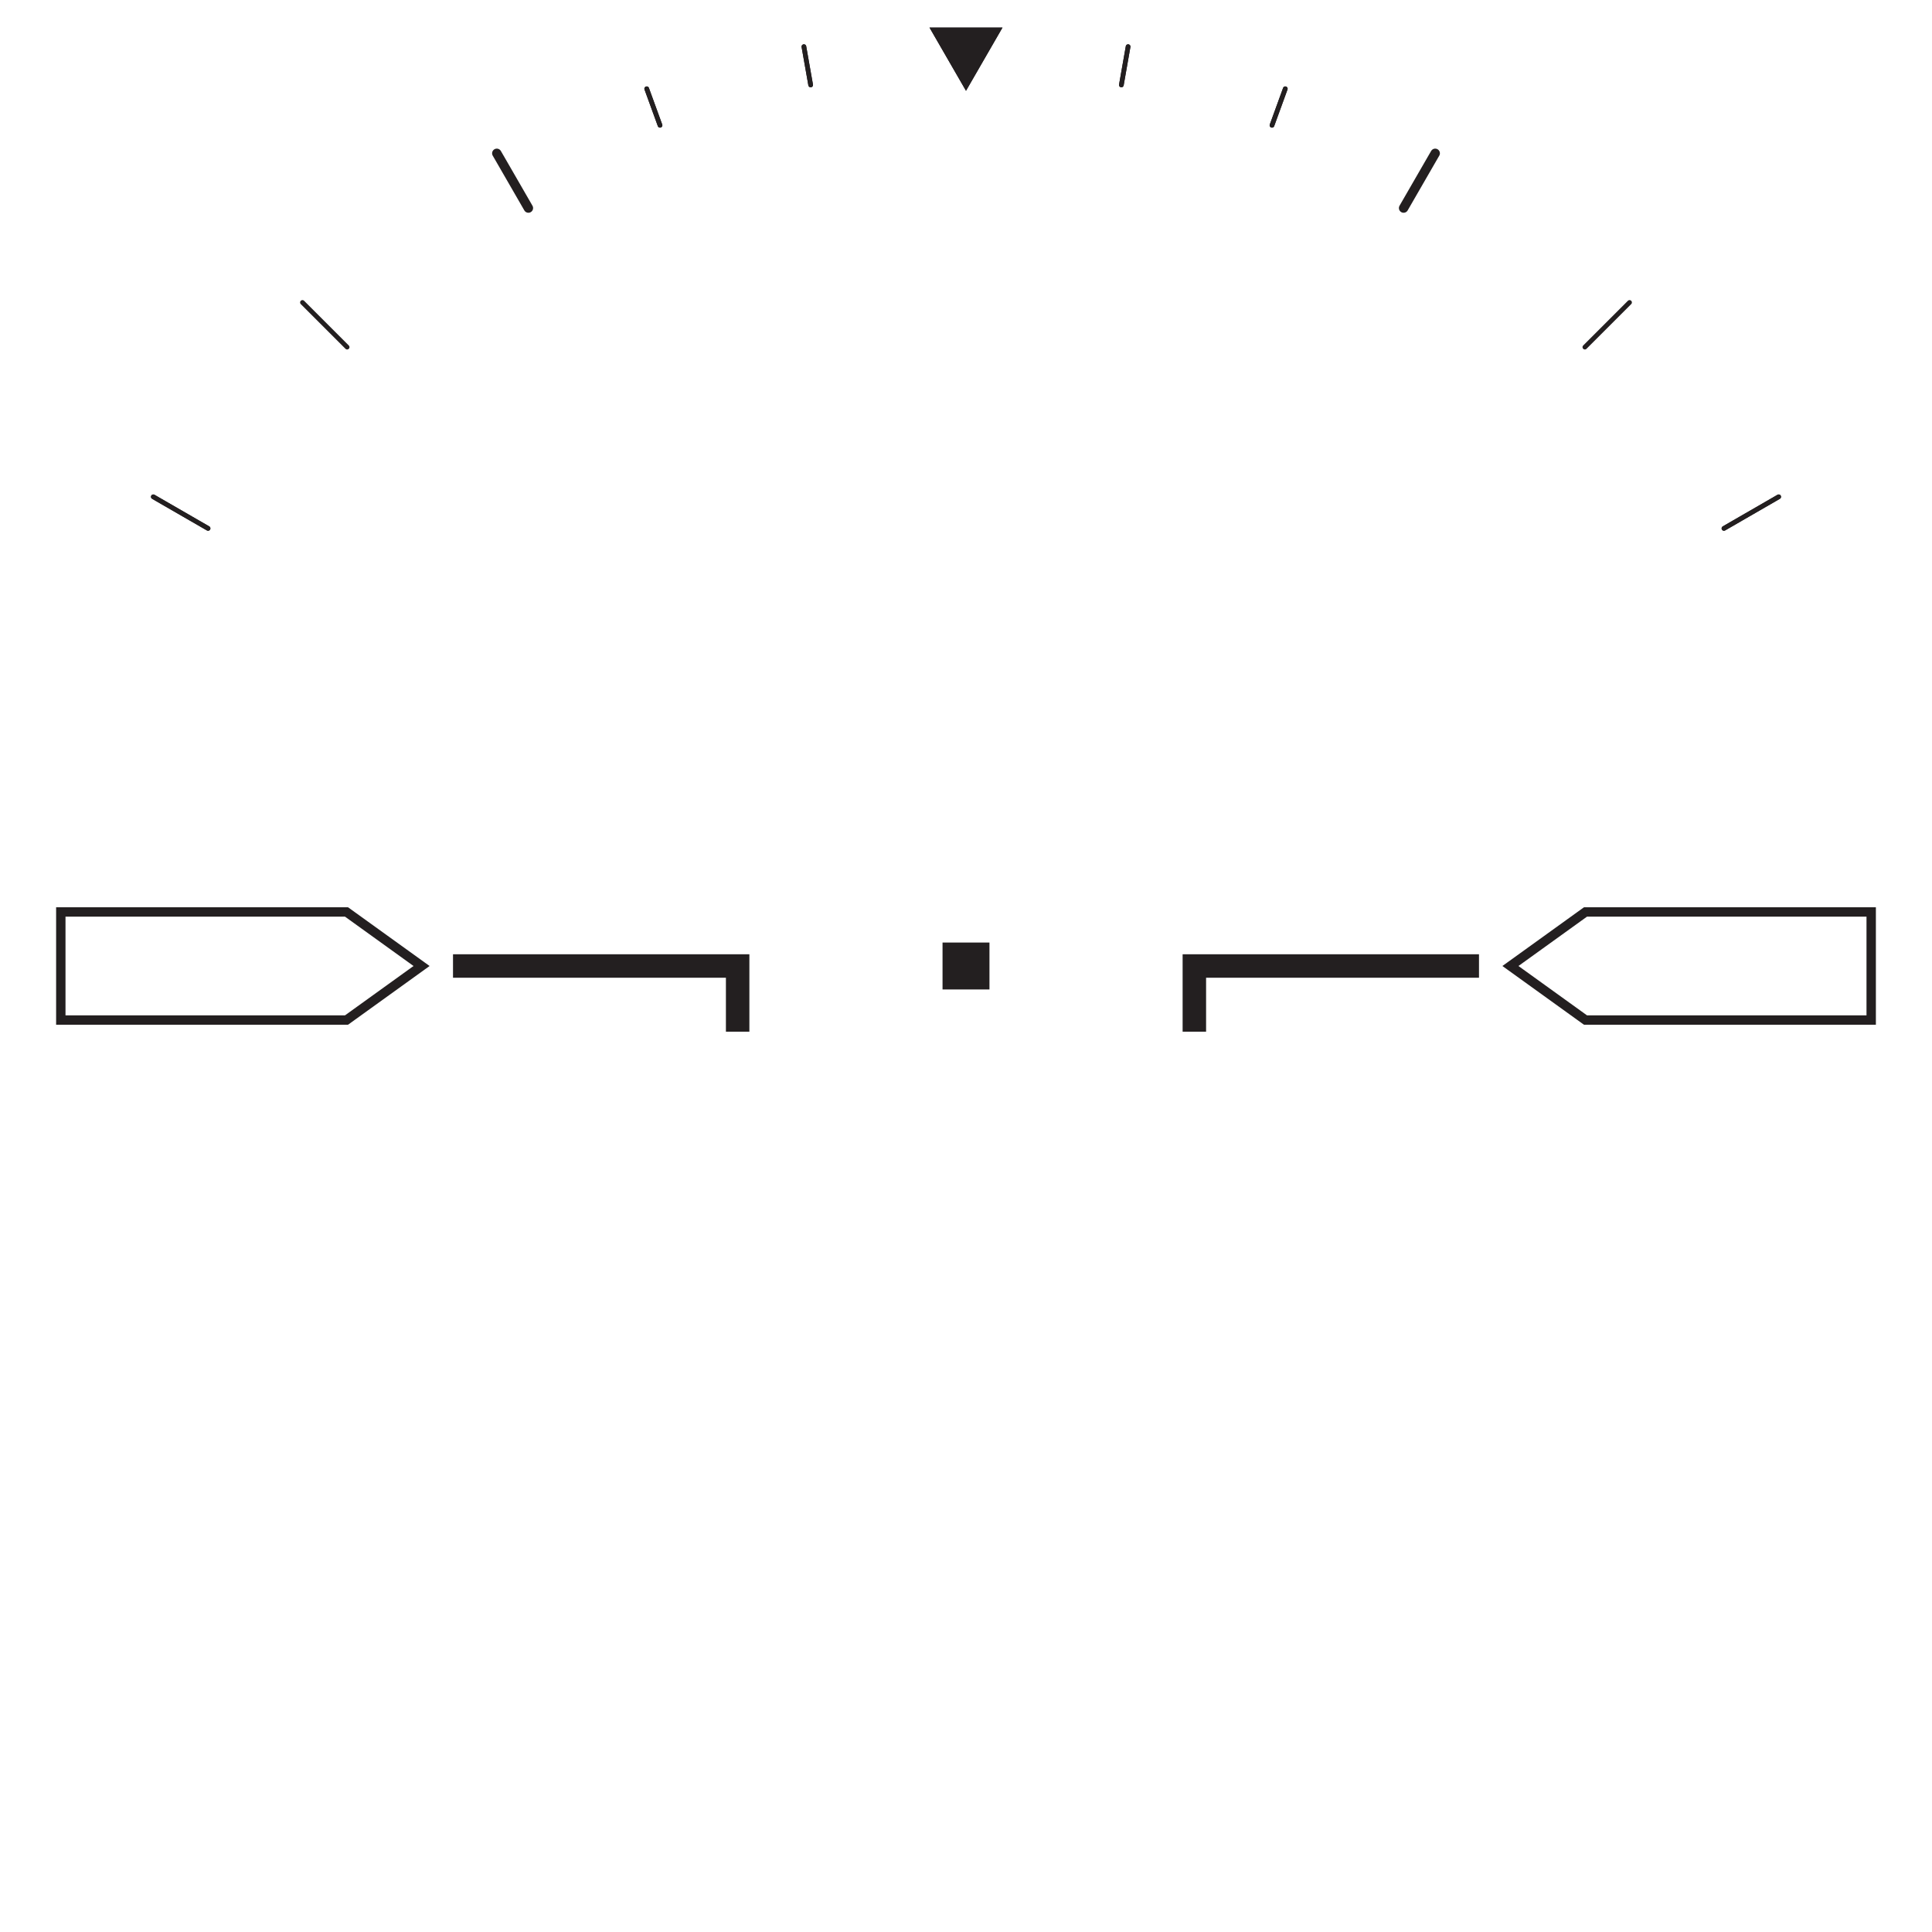
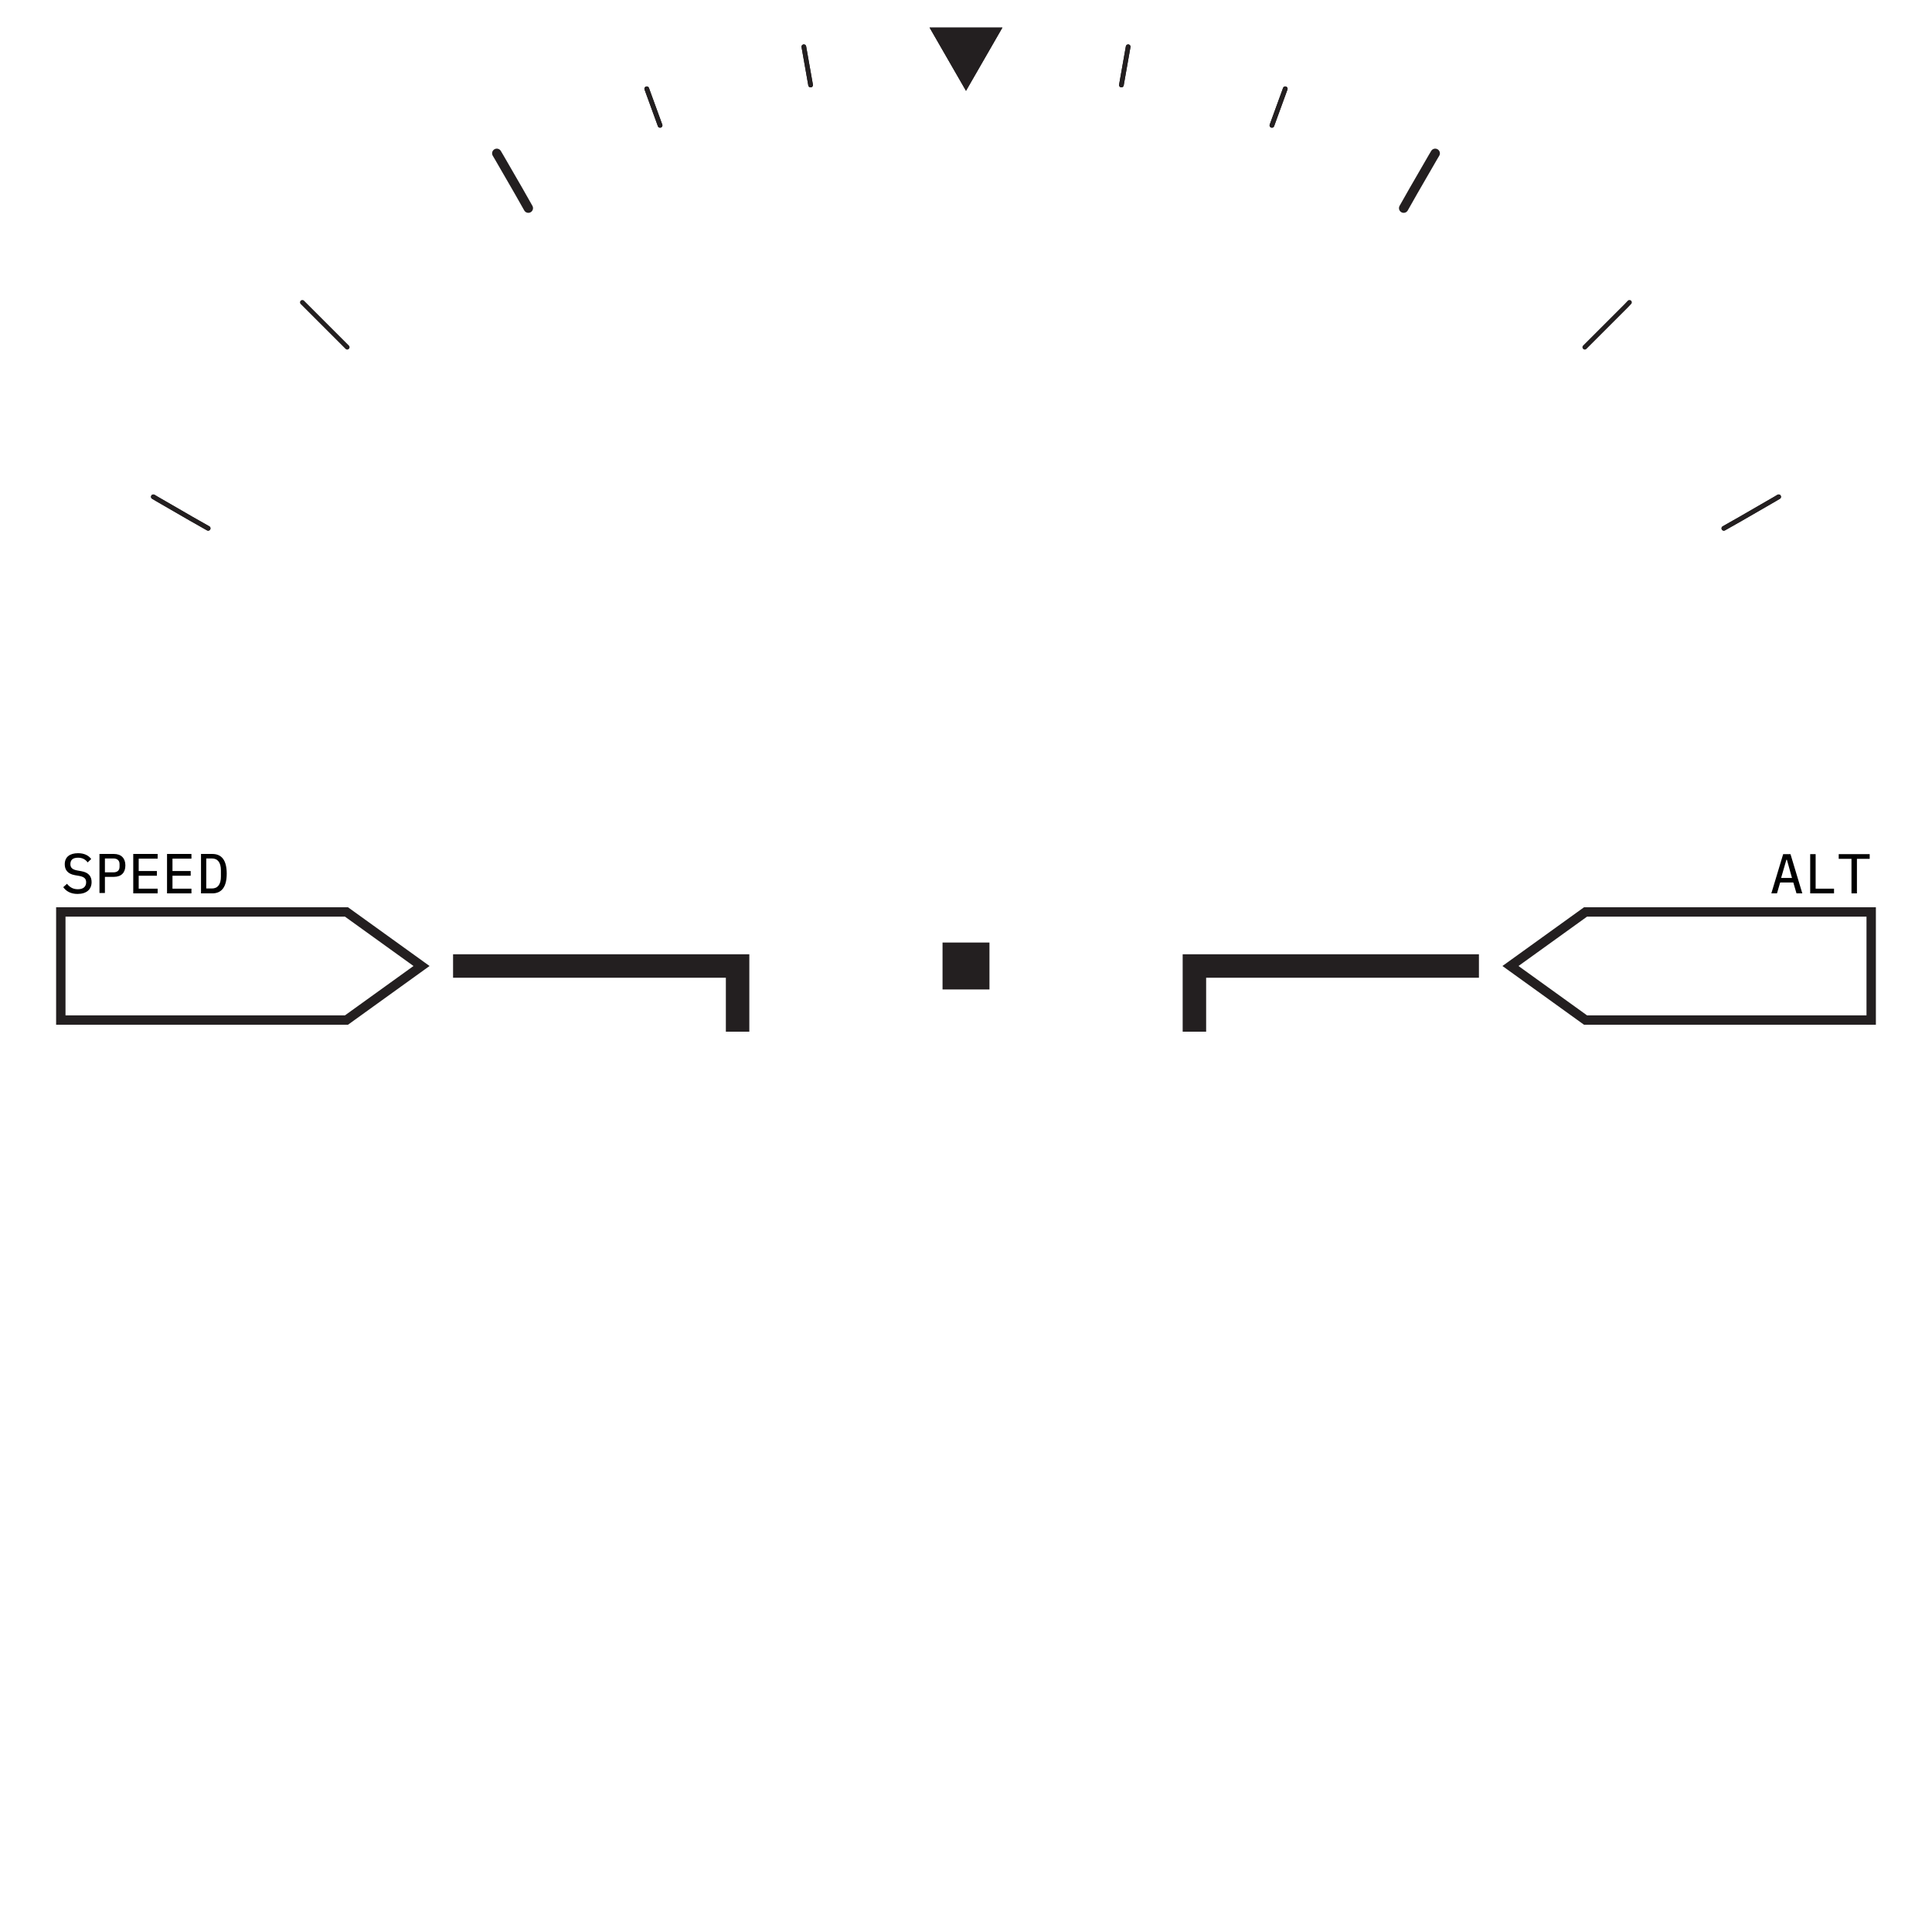
- <svg xmlns="http://www.w3.org/2000/svg" viewBox="0 0 1029.4 1029.4">
-   <defs>
-     <style>.cls-1,.cls-2,.cls-4,.cls-5{fill:none;}.cls-1,.cls-4,.cls-5{stroke:#231f20;stroke-miterlimit:10;}.cls-1,.cls-4{stroke-linecap:round;}.cls-1{stroke-width:2.5px;}.cls-3{fill:#231f20;}.cls-4{stroke-width:5px;}.cls-5{stroke-width:12.5px;}</style>
-   </defs>
+ <svg xmlns="http://www.w3.org/2000/svg" version="1.1" id="Layer_1" x="0px" y="0px" viewBox="0 0 1029.4 1029.4" style="enable-background:new 0 0 1029.4 1029.4;" xml:space="preserve">
+   <style type="text/css">
+ 	.st0{fill:none;stroke:#231F20;stroke-width:2.5;stroke-linecap:round;stroke-miterlimit:10;}
+ 	.st1{fill:none;}
+ 	.st2{fill:#231F20;}
+ 	.st3{fill:none;stroke:#231F20;stroke-width:5;stroke-linecap:round;stroke-miterlimit:10;}
+ 	.st4{fill:none;stroke:#231F20;stroke-width:12.5;stroke-miterlimit:10;}
+ 	.st5{display:none;}
+ 	.st6{font-family:'IBMPlexMono-Text';}
+ 	.st7{font-size:30px;}
+ </style>
  <g id="EXPORT">
-     <polyline class="cls-1" points="184.96 184.96 177.63 177.63 162.98 162.98 161.15 161.15" />
-     <polyline class="cls-2" points="868.25 868.25 866.42 866.42 851.77 851.77 844.44 844.44" />
-     <polyline class="cls-2" points="184.96 844.44 177.63 851.77 162.98 866.42 161.15 868.25" />
-     <polygon class="cls-3" points="514.7 48.38 534.14 14.7 495.26 14.7 514.7 48.38" />
-     <line class="cls-1" x1="431.93" y1="45.26" x2="428.33" y2="24.85" />
-     <line class="cls-2" x1="601.07" y1="1004.55" x2="597.48" y2="984.14" />
-     <line class="cls-1" x1="351.67" y1="66.76" x2="344.58" y2="47.29" />
-     <line class="cls-2" x1="684.82" y1="982.11" x2="677.74" y2="962.64" />
-     <polyline class="cls-1" points="281.54 110.86 276.36 101.88 266 83.93 264.7 81.69" />
-     <polyline class="cls-2" points="764.7 947.71 763.4 945.47 753.04 927.52 747.86 918.55" />
-     <polyline class="cls-1" points="110.86 281.54 101.88 276.36 83.93 266 81.69 264.7" />
-     <polyline class="cls-2" points="947.71 764.7 945.47 763.4 927.52 753.04 918.55 747.86" />
-     <line class="cls-2" x1="66.76" y1="351.67" x2="47.29" y2="344.58" />
-     <line class="cls-2" x1="982.11" y1="684.82" x2="962.64" y2="677.74" />
-     <line class="cls-2" x1="45.26" y1="431.93" x2="24.85" y2="428.33" />
-     <line class="cls-2" x1="1004.55" y1="601.07" x2="984.14" y2="597.48" />
-     <polyline class="cls-2" points="1014.7 514.7 1012.11 514.7 991.38 514.7 981.02 514.7" />
-     <line class="cls-2" x1="45.26" y1="597.48" x2="24.85" y2="601.07" />
-     <line class="cls-2" x1="1004.55" y1="428.33" x2="984.14" y2="431.93" />
-     <line class="cls-2" x1="66.76" y1="677.74" x2="47.29" y2="684.82" />
-     <line class="cls-2" x1="982.11" y1="344.58" x2="962.64" y2="351.67" />
-     <polyline class="cls-2" points="110.86 747.86 101.88 753.04 83.93 763.4 81.69 764.7" />
-     <polyline class="cls-1" points="947.71 264.7 945.47 266 927.52 276.36 918.55 281.54" />
-     <polyline class="cls-2" points="281.54 918.55 276.36 927.52 266 945.47 264.7 947.71" />
-     <polyline class="cls-1" points="764.7 81.69 763.4 83.93 753.04 101.88 747.86 110.86" />
-     <line class="cls-2" x1="351.67" y1="962.64" x2="344.58" y2="982.11" />
-     <line class="cls-1" x1="684.82" y1="47.29" x2="677.74" y2="66.76" />
-     <line class="cls-2" x1="431.93" y1="984.14" x2="428.33" y2="1004.55" />
-     <line class="cls-1" x1="601.07" y1="24.85" x2="597.48" y2="45.26" />
-     <polyline class="cls-2" points="868.25 868.25 866.42 866.42 851.77 851.77 844.44 844.44" />
-     <polyline class="cls-2" points="184.96 844.44 177.63 851.77 162.98 866.42 161.15 868.25" />
-     <polygon class="cls-3" points="514.7 48.38 534.14 14.7 495.26 14.7 514.7 48.38" />
-     <polyline class="cls-1" points="868.25 161.15 866.42 162.98 851.77 177.63 844.44 184.96" />
-     <line class="cls-1" x1="431.93" y1="45.26" x2="428.33" y2="24.85" />
-     <line class="cls-2" x1="601.07" y1="1004.55" x2="597.48" y2="984.14" />
-     <line class="cls-1" x1="351.67" y1="66.76" x2="344.58" y2="47.29" />
-     <line class="cls-2" x1="684.82" y1="982.11" x2="677.74" y2="962.64" />
-     <polyline class="cls-4" points="281.54 110.86 276.36 101.88 266 83.93 264.7 81.69" />
-     <polyline class="cls-2" points="764.7 947.71 763.4 945.47 753.04 927.52 747.86 918.55" />
-     <polyline class="cls-1" points="110.86 281.54 101.88 276.36 83.93 266 81.69 264.7" />
-     <polyline class="cls-2" points="947.71 764.7 945.47 763.4 927.52 753.04 918.55 747.86" />
-     <line class="cls-2" x1="66.76" y1="351.67" x2="47.29" y2="344.58" />
-     <line class="cls-2" x1="982.11" y1="684.82" x2="962.64" y2="677.74" />
-     <line class="cls-2" x1="45.26" y1="431.93" x2="24.85" y2="428.33" />
-     <line class="cls-2" x1="1004.55" y1="601.07" x2="984.14" y2="597.48" />
-     <polyline class="cls-2" points="1014.7 514.7 1012.11 514.7 991.38 514.7 981.02 514.7" />
-     <line class="cls-2" x1="45.26" y1="597.48" x2="24.85" y2="601.07" />
-     <line class="cls-2" x1="1004.55" y1="428.33" x2="984.14" y2="431.93" />
-     <line class="cls-2" x1="66.76" y1="677.74" x2="47.29" y2="684.82" />
-     <line class="cls-2" x1="982.11" y1="344.58" x2="962.64" y2="351.67" />
-     <polyline class="cls-2" points="110.86 747.86 101.88 753.04 83.93 763.4 81.69 764.7" />
-     <polyline class="cls-1" points="947.71 264.7 945.47 266 927.52 276.36 918.55 281.54" />
-     <polyline class="cls-2" points="281.54 918.55 276.36 927.52 266 945.47 264.7 947.71" />
-     <polyline class="cls-4" points="764.7 81.69 763.4 83.93 753.04 101.88 747.86 110.86" />
-     <line class="cls-2" x1="351.67" y1="962.64" x2="344.58" y2="982.11" />
-     <line class="cls-1" x1="684.82" y1="47.29" x2="677.74" y2="66.76" />
-     <line class="cls-2" x1="431.93" y1="984.14" x2="428.33" y2="1004.55" />
-     <line class="cls-1" x1="601.07" y1="24.85" x2="597.48" y2="45.26" />
-     <polyline class="cls-5" points="788.03 514.7 636.37 514.7 636.37 549.7" />
-     <polyline class="cls-5" points="241.37 514.7 393.03 514.7 393.03 549.7" />
-     <polygon class="cls-4" points="844.78 485.9 804.78 514.7 844.78 543.5 997 543.5 997 485.9 844.78 485.9" />
-     <polygon class="cls-4" points="184.62 543.5 224.62 514.7 184.62 485.9 32.4 485.9 32.4 543.5 184.62 543.5" />
-     <rect class="cls-3" x="504.7" y="504.7" width="20" height="20" />
-     <path class="cls-3" d="M522.2,507.2v15h-15v-15h15m5-5h-25v25h25v-25Z" />
+     <polyline class="st0" points="185,185 177.6,177.6 163,163 161.1,161.1  " />
+     <polyline class="st1" points="868.2,868.2 866.4,866.4 851.8,851.8 844.4,844.4  " />
+     <polyline class="st1" points="185,844.4 177.6,851.8 163,866.4 161.1,868.2  " />
+     <polygon class="st2" points="514.7,48.4 534.1,14.7 495.3,14.7  " />
+     <line class="st0" x1="431.9" y1="45.3" x2="428.3" y2="24.9" />
+     <line class="st1" x1="601.1" y1="1004.5" x2="597.5" y2="984.1" />
+     <line class="st0" x1="351.7" y1="66.8" x2="344.6" y2="47.3" />
+     <line class="st1" x1="684.8" y1="982.1" x2="677.7" y2="962.6" />
+     <polyline class="st0" points="281.5,110.9 276.4,101.9 266,83.9 264.7,81.7  " />
+     <polyline class="st1" points="764.7,947.7 763.4,945.5 753,927.5 747.9,918.5  " />
+     <polyline class="st0" points="110.9,281.5 101.9,276.4 83.9,266 81.7,264.7  " />
+     <polyline class="st1" points="947.7,764.7 945.5,763.4 927.5,753 918.5,747.9  " />
+     <line class="st1" x1="66.8" y1="351.7" x2="47.3" y2="344.6" />
+     <line class="st1" x1="982.1" y1="684.8" x2="962.6" y2="677.7" />
+     <line class="st1" x1="45.3" y1="431.9" x2="24.9" y2="428.3" />
+     <line class="st1" x1="1004.5" y1="601.1" x2="984.1" y2="597.5" />
+     <polyline class="st1" points="1014.7,514.7 1012.1,514.7 991.4,514.7 981,514.7  " />
+     <line class="st1" x1="45.3" y1="597.5" x2="24.9" y2="601.1" />
+     <line class="st1" x1="1004.5" y1="428.3" x2="984.1" y2="431.9" />
+     <line class="st1" x1="66.8" y1="677.7" x2="47.3" y2="684.8" />
+     <line class="st1" x1="982.1" y1="344.6" x2="962.6" y2="351.7" />
+     <polyline class="st1" points="110.9,747.9 101.9,753 83.9,763.4 81.7,764.7  " />
+     <polyline class="st0" points="947.7,264.7 945.5,266 927.5,276.4 918.5,281.5  " />
+     <polyline class="st1" points="281.5,918.5 276.4,927.5 266,945.5 264.7,947.7  " />
+     <polyline class="st0" points="764.7,81.7 763.4,83.9 753,101.9 747.9,110.9  " />
+     <line class="st1" x1="351.7" y1="962.6" x2="344.6" y2="982.1" />
+     <line class="st0" x1="684.8" y1="47.3" x2="677.7" y2="66.8" />
+     <line class="st1" x1="431.9" y1="984.1" x2="428.3" y2="1004.5" />
+     <line class="st0" x1="601.1" y1="24.9" x2="597.5" y2="45.3" />
+     <polyline class="st1" points="868.2,868.2 866.4,866.4 851.8,851.8 844.4,844.4  " />
+     <polyline class="st1" points="185,844.4 177.6,851.8 163,866.4 161.1,868.2  " />
+     <polygon class="st2" points="514.7,48.4 534.1,14.7 495.3,14.7  " />
+     <polyline class="st0" points="868.2,161.1 866.4,163 851.8,177.6 844.4,185  " />
+     <line class="st0" x1="431.9" y1="45.3" x2="428.3" y2="24.9" />
+     <line class="st1" x1="601.1" y1="1004.5" x2="597.5" y2="984.1" />
+     <line class="st0" x1="351.7" y1="66.8" x2="344.6" y2="47.3" />
+     <line class="st1" x1="684.8" y1="982.1" x2="677.7" y2="962.6" />
+     <polyline class="st3" points="281.5,110.9 276.4,101.9 266,83.9 264.7,81.7  " />
+     <polyline class="st1" points="764.7,947.7 763.4,945.5 753,927.5 747.9,918.5  " />
+     <polyline class="st0" points="110.9,281.5 101.9,276.4 83.9,266 81.7,264.7  " />
+     <polyline class="st1" points="947.7,764.7 945.5,763.4 927.5,753 918.5,747.9  " />
+     <line class="st1" x1="66.8" y1="351.7" x2="47.3" y2="344.6" />
+     <line class="st1" x1="982.1" y1="684.8" x2="962.6" y2="677.7" />
+     <line class="st1" x1="45.3" y1="431.9" x2="24.9" y2="428.3" />
+     <line class="st1" x1="1004.5" y1="601.1" x2="984.1" y2="597.5" />
+     <polyline class="st1" points="1014.7,514.7 1012.1,514.7 991.4,514.7 981,514.7  " />
+     <line class="st1" x1="45.3" y1="597.5" x2="24.9" y2="601.1" />
+     <line class="st1" x1="1004.5" y1="428.3" x2="984.1" y2="431.9" />
+     <line class="st1" x1="66.8" y1="677.7" x2="47.3" y2="684.8" />
+     <line class="st1" x1="982.1" y1="344.6" x2="962.6" y2="351.7" />
+     <polyline class="st1" points="110.9,747.9 101.9,753 83.9,763.4 81.7,764.7  " />
+     <polyline class="st0" points="947.7,264.7 945.5,266 927.5,276.4 918.5,281.5  " />
+     <polyline class="st1" points="281.5,918.5 276.4,927.5 266,945.5 264.7,947.7  " />
+     <polyline class="st3" points="764.7,81.7 763.4,83.9 753,101.9 747.9,110.9  " />
+     <line class="st1" x1="351.7" y1="962.6" x2="344.6" y2="982.1" />
+     <line class="st0" x1="684.8" y1="47.3" x2="677.7" y2="66.8" />
+     <line class="st1" x1="431.9" y1="984.1" x2="428.3" y2="1004.5" />
+     <line class="st0" x1="601.1" y1="24.9" x2="597.5" y2="45.3" />
+     <polyline class="st4" points="788,514.7 636.4,514.7 636.4,549.7  " />
+     <polyline class="st4" points="241.4,514.7 393,514.7 393,549.7  " />
+     <polygon class="st3" points="844.8,485.9 804.8,514.7 844.8,543.5 997,543.5 997,485.9  " />
+     <polygon class="st3" points="184.6,543.5 224.6,514.7 184.6,485.9 32.4,485.9 32.4,543.5  " />
+     <rect x="504.7" y="504.7" class="st2" width="20" height="20" />
+     <path class="st2" d="M522.2,507.2v15h-15v-15H522.2 M527.2,502.2h-25v25h25V502.2z" />
+   </g>
+   <text transform="matrix(1 0 0 1 32.4 475.9)" class="st5 st6 st7">SPEED</text>
+   <text transform="matrix(1 0 0 1 943.0011 476.0201)" class="st5 st6 st7">ALT</text>
+   <g>
+     <path d="M33.7,472.7l2-1.8c1.6,2,3.4,2.9,5.8,2.9c2.9,0,4.4-1.4,4.4-3.7c0-1.9-1-2.9-3.7-3.4l-2.3-0.4c-4-0.7-5.4-3-5.4-5.8   c0-3.9,2.7-5.9,7.1-5.9c3.3,0,5.6,1.2,7,3.1l-1.9,1.8c-1.1-1.5-2.7-2.5-5.1-2.5c-2.7,0-4.1,1.1-4.1,3.4c0,1.8,0.9,2.9,3.7,3.4   l2.2,0.4c4,0.7,5.4,2.9,5.4,5.8c0,3.9-2.7,6.3-7.5,6.3C37.6,476.3,35.2,474.8,33.7,472.7z" />
+     <path d="M53,475.9V455h7.7c3.9,0,6.1,2.3,6.1,6.1s-2.1,6.1-6.1,6.1h-4.8v8.6H53z M55.9,464.8h4.5c2.1,0,3.3-1,3.3-3v-1.4   c0-1.9-1.2-3-3.3-3h-4.5V464.8z" />
+     <path d="M71,475.9V455h13v2.5H73.9v6.6h9.7v2.5h-9.7v6.9H84v2.5H71z" />
+     <path d="M89,475.9V455h13v2.5H91.9v6.6h9.7v2.5h-9.7v6.9H102v2.5H89z" />
+     <path d="M107.1,455h6c5.2,0,7.7,3.6,7.7,10.5c0,6.8-2.5,10.5-7.7,10.5h-6V455z M112.9,473.4c3.2,0,4.8-2.3,4.8-6.3v-3.4   c0-4-1.6-6.3-4.8-6.3h-3v16H112.9z" />
+   </g>
+   <g>
+     <path d="M957.2,476l-1.7-5.8h-7l-1.7,5.8h-3l6.3-20.9h3.9l6.3,20.9H957.2z M952.1,458.1h-0.3l-2.8,9.7h5.8L952.1,458.1z" />
+     <path d="M964.5,476v-20.9h2.9v18.4h9.8v2.5H964.5z" />
+     <path d="M989.4,457.6V476h-2.9v-18.4h-6.8v-2.5h16.5v2.5H989.4z" />
  </g>
</svg>
